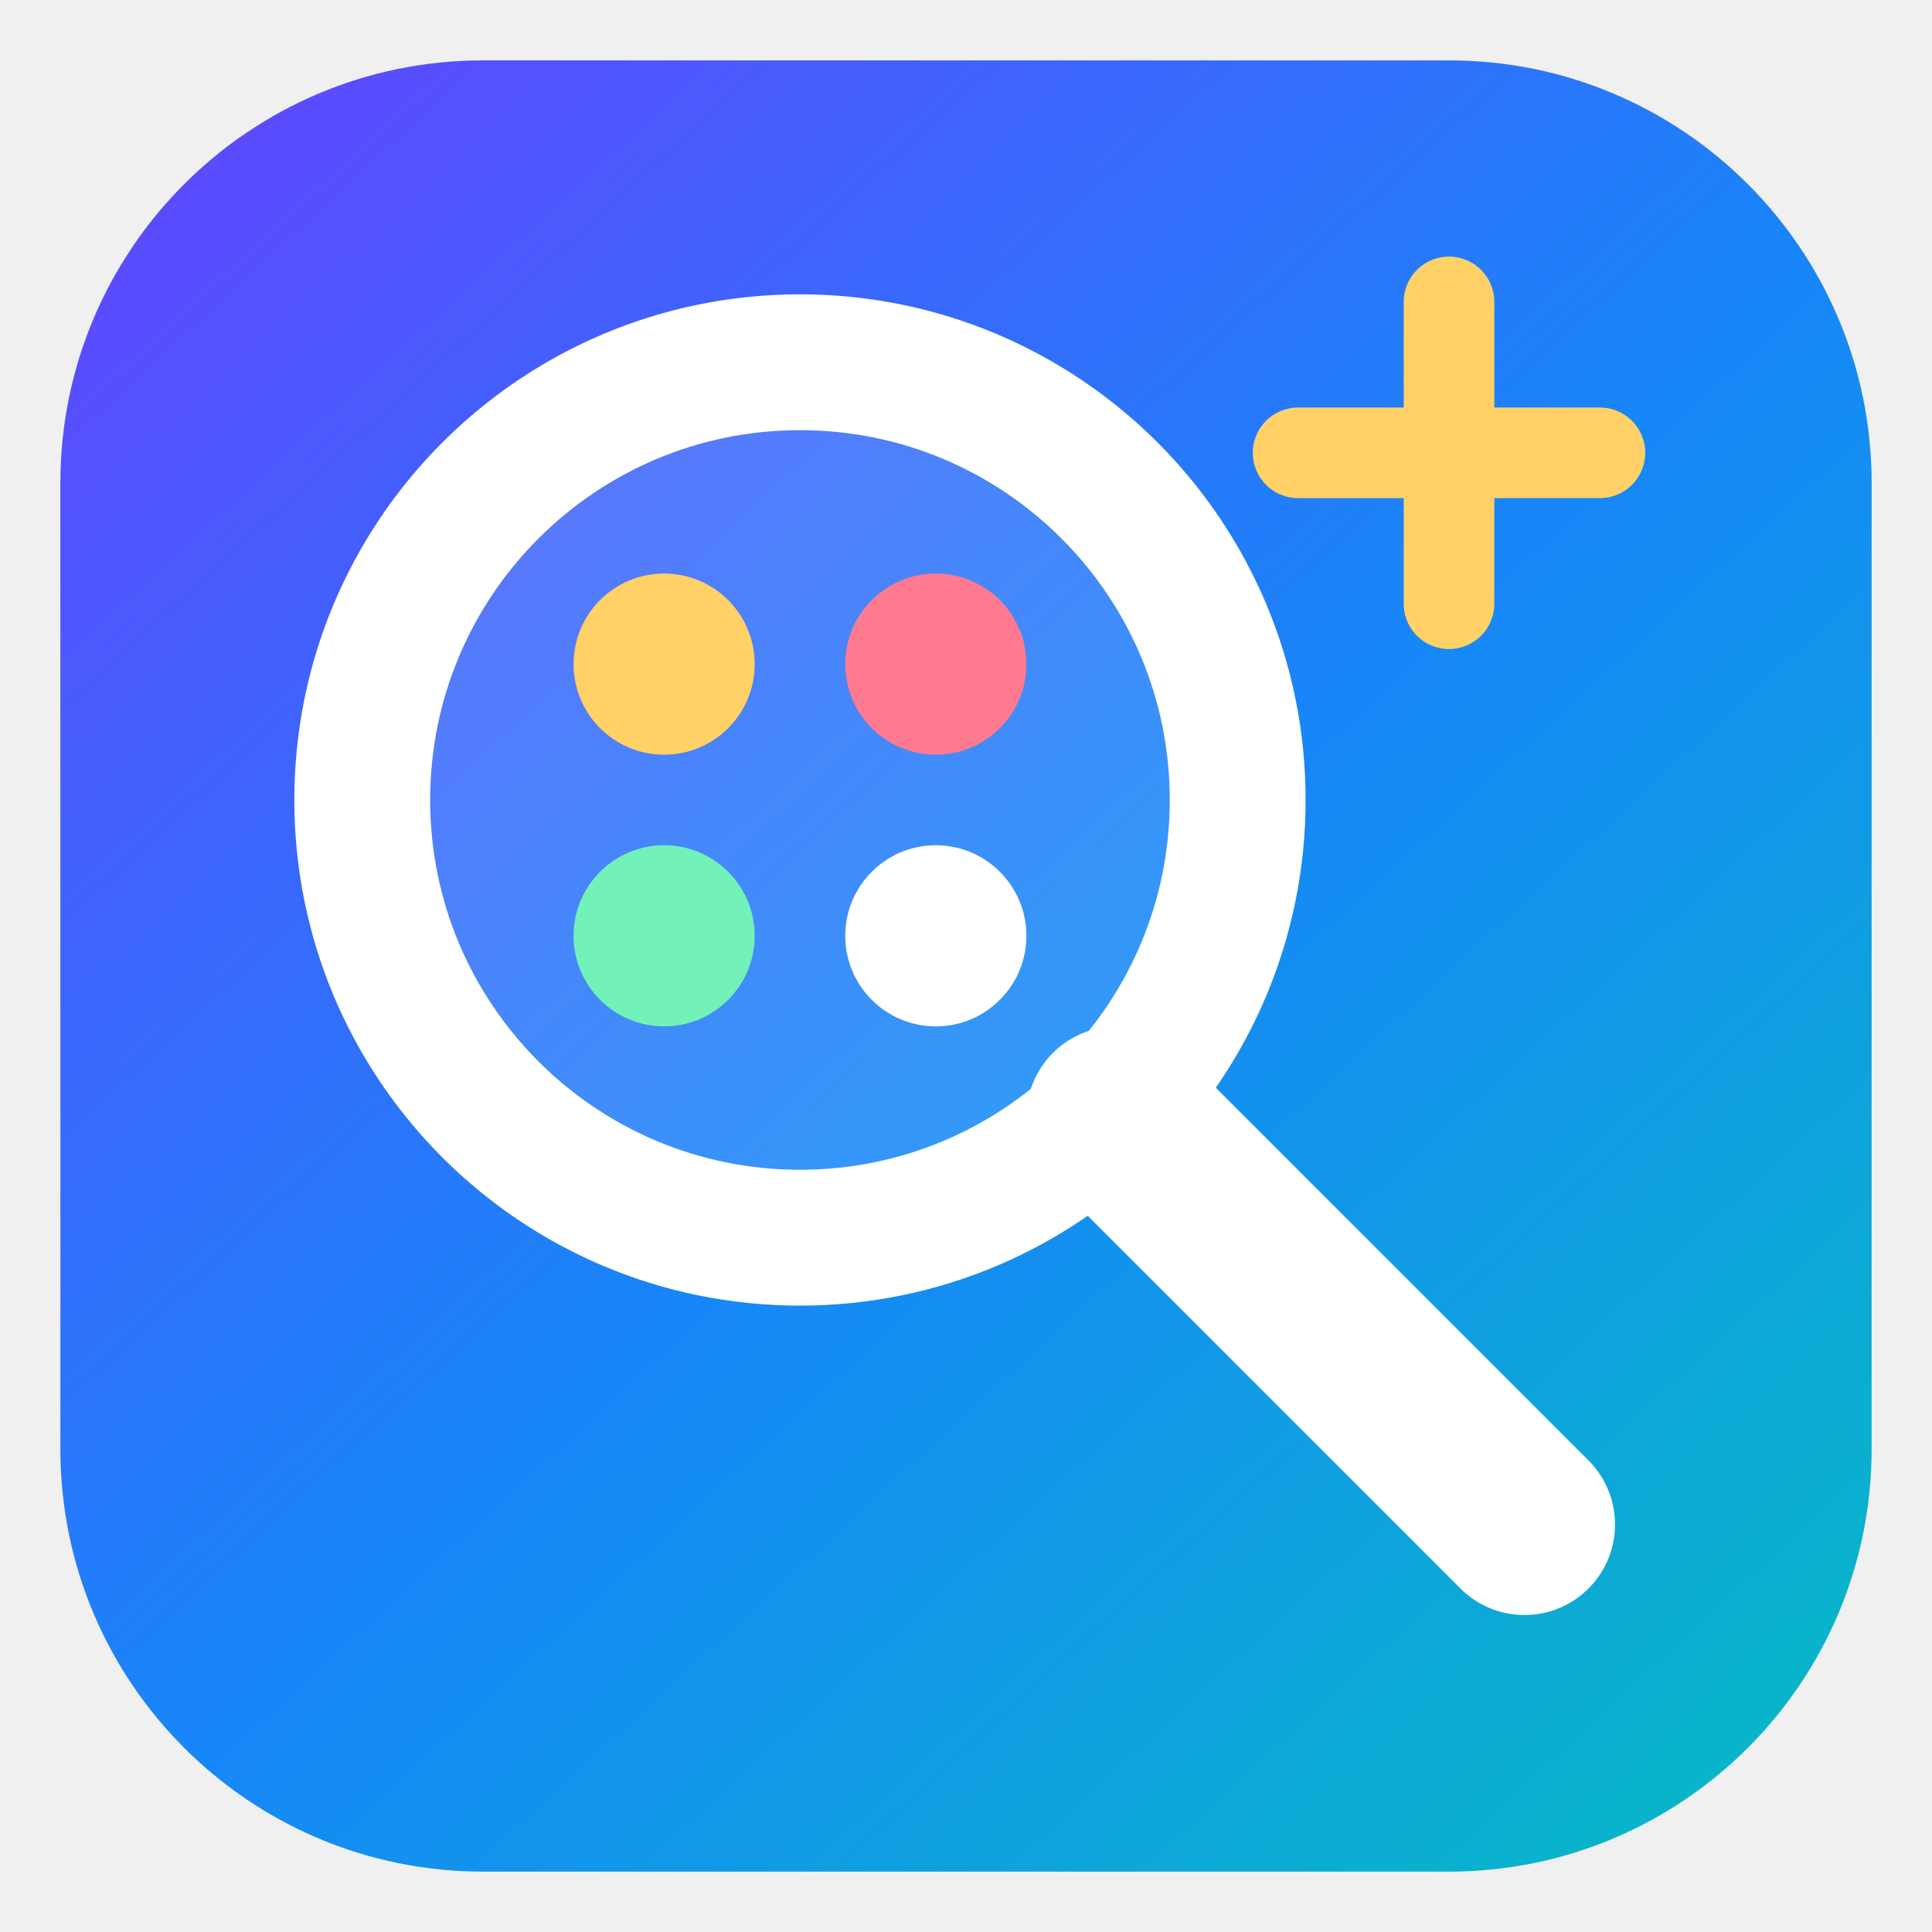
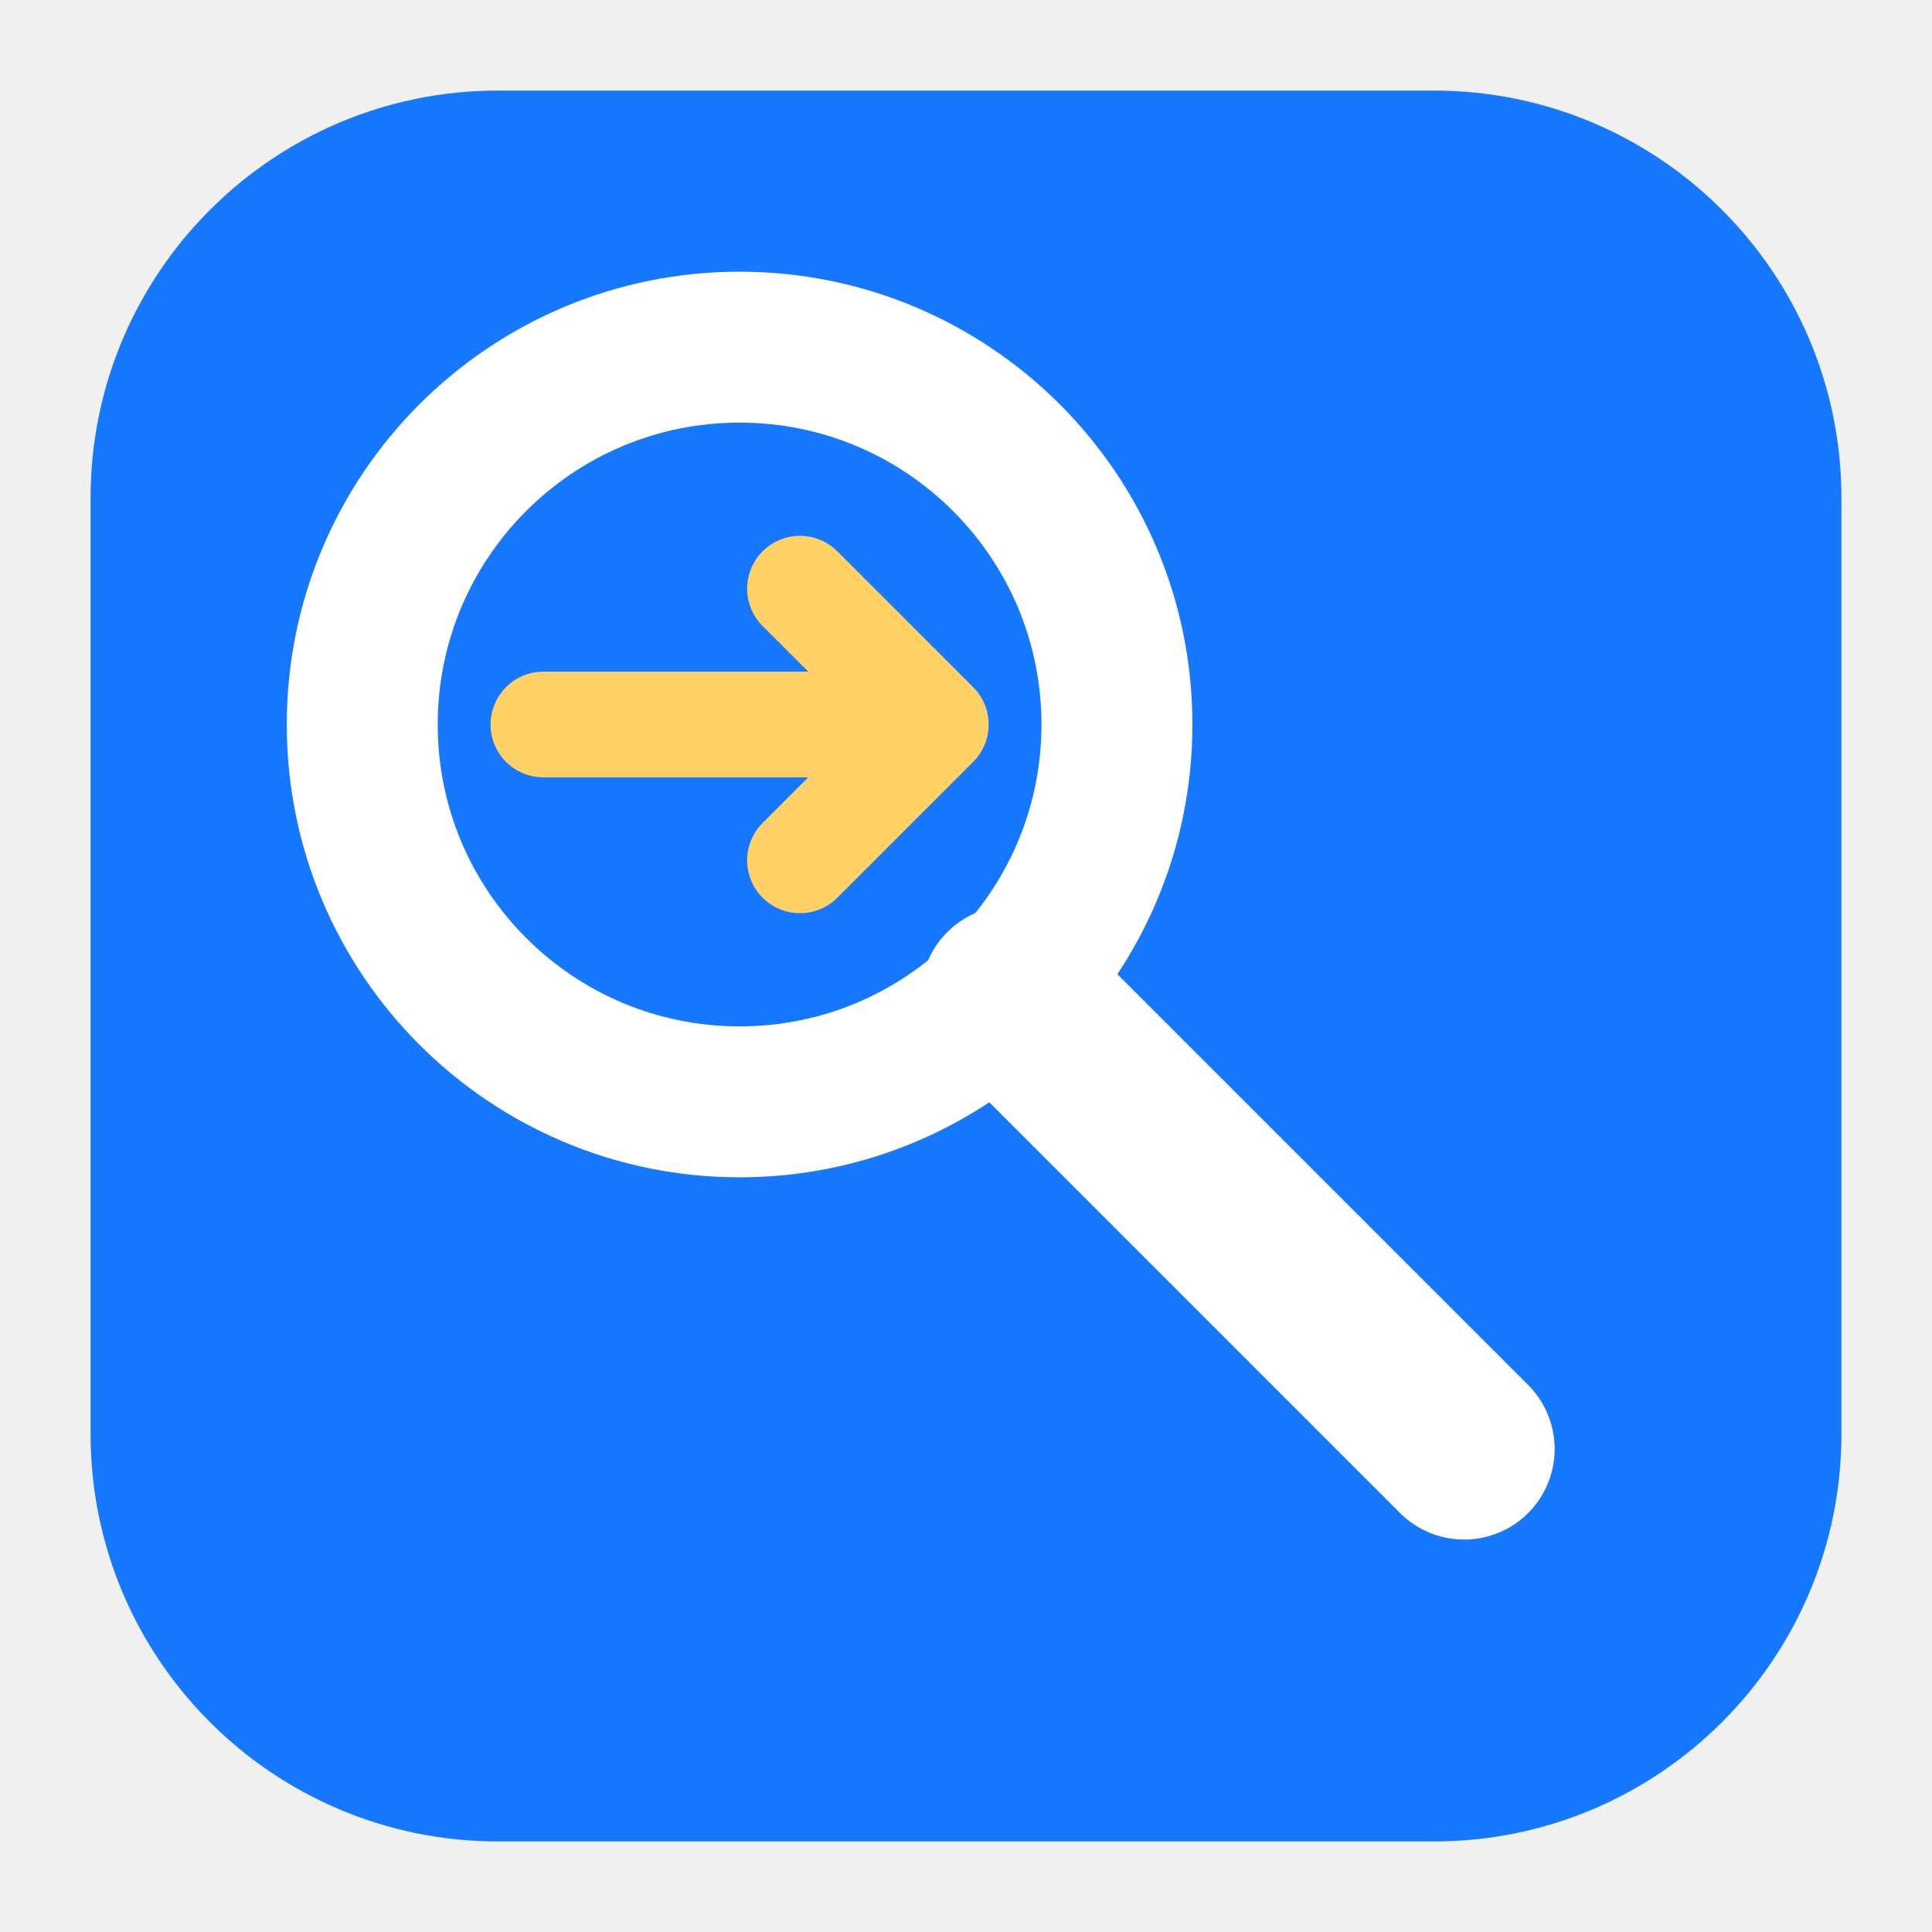
<svg xmlns="http://www.w3.org/2000/svg" viewBox="0 0 128 128" role="img" aria-labelledby="title description">
-   <defs>
-     <linearGradient id="background" x1="15" y1="10" x2="116" y2="120" gradientUnits="userSpaceOnUse">
-       <stop stop-color="#5B4BFF" />
-       <stop offset=".52" stop-color="#1687F8" />
-       <stop offset="1" stop-color="#08B7C8" />
-     </linearGradient>
-   </defs>
-   <rect x="4" y="4" width="120" height="120" rx="28" fill="url(#background)" />
-   <circle cx="53" cy="53" r="31" fill="#FFFFFF" fill-opacity=".13" />
-   <circle cx="53" cy="53" r="29" fill="none" stroke="#FFFFFF" stroke-width="9" />
-   <path d="M74 74L101 101" fill="none" stroke="#FFFFFF" stroke-width="12" stroke-linecap="round" />
-   <circle cx="44" cy="44" r="6" fill="#FFD166" />
-   <circle cx="62" cy="44" r="6" fill="#FF7A90" />
-   <circle cx="44" cy="62" r="6" fill="#72F1B8" />
-   <circle cx="62" cy="62" r="6" fill="#FFFFFF" />
-   <path d="M96 20V40M86 30H106" fill="none" stroke="#FFD166" stroke-width="6" stroke-linecap="round" />
+   <rect x="6" y="6" width="116" height="116" rx="27" fill="#1677FF" />
+   <circle cx="49" cy="48" r="25" fill="none" stroke="#FFFFFF" stroke-width="10" />
+   <path d="M67 66L97 96" fill="none" stroke="#FFFFFF" stroke-width="12" stroke-linecap="round" />
+   <path d="M36 48H62M53 39L62 48L53 57" fill="none" stroke="#FFD166" stroke-width="7" stroke-linecap="round" stroke-linejoin="round" />
</svg>
